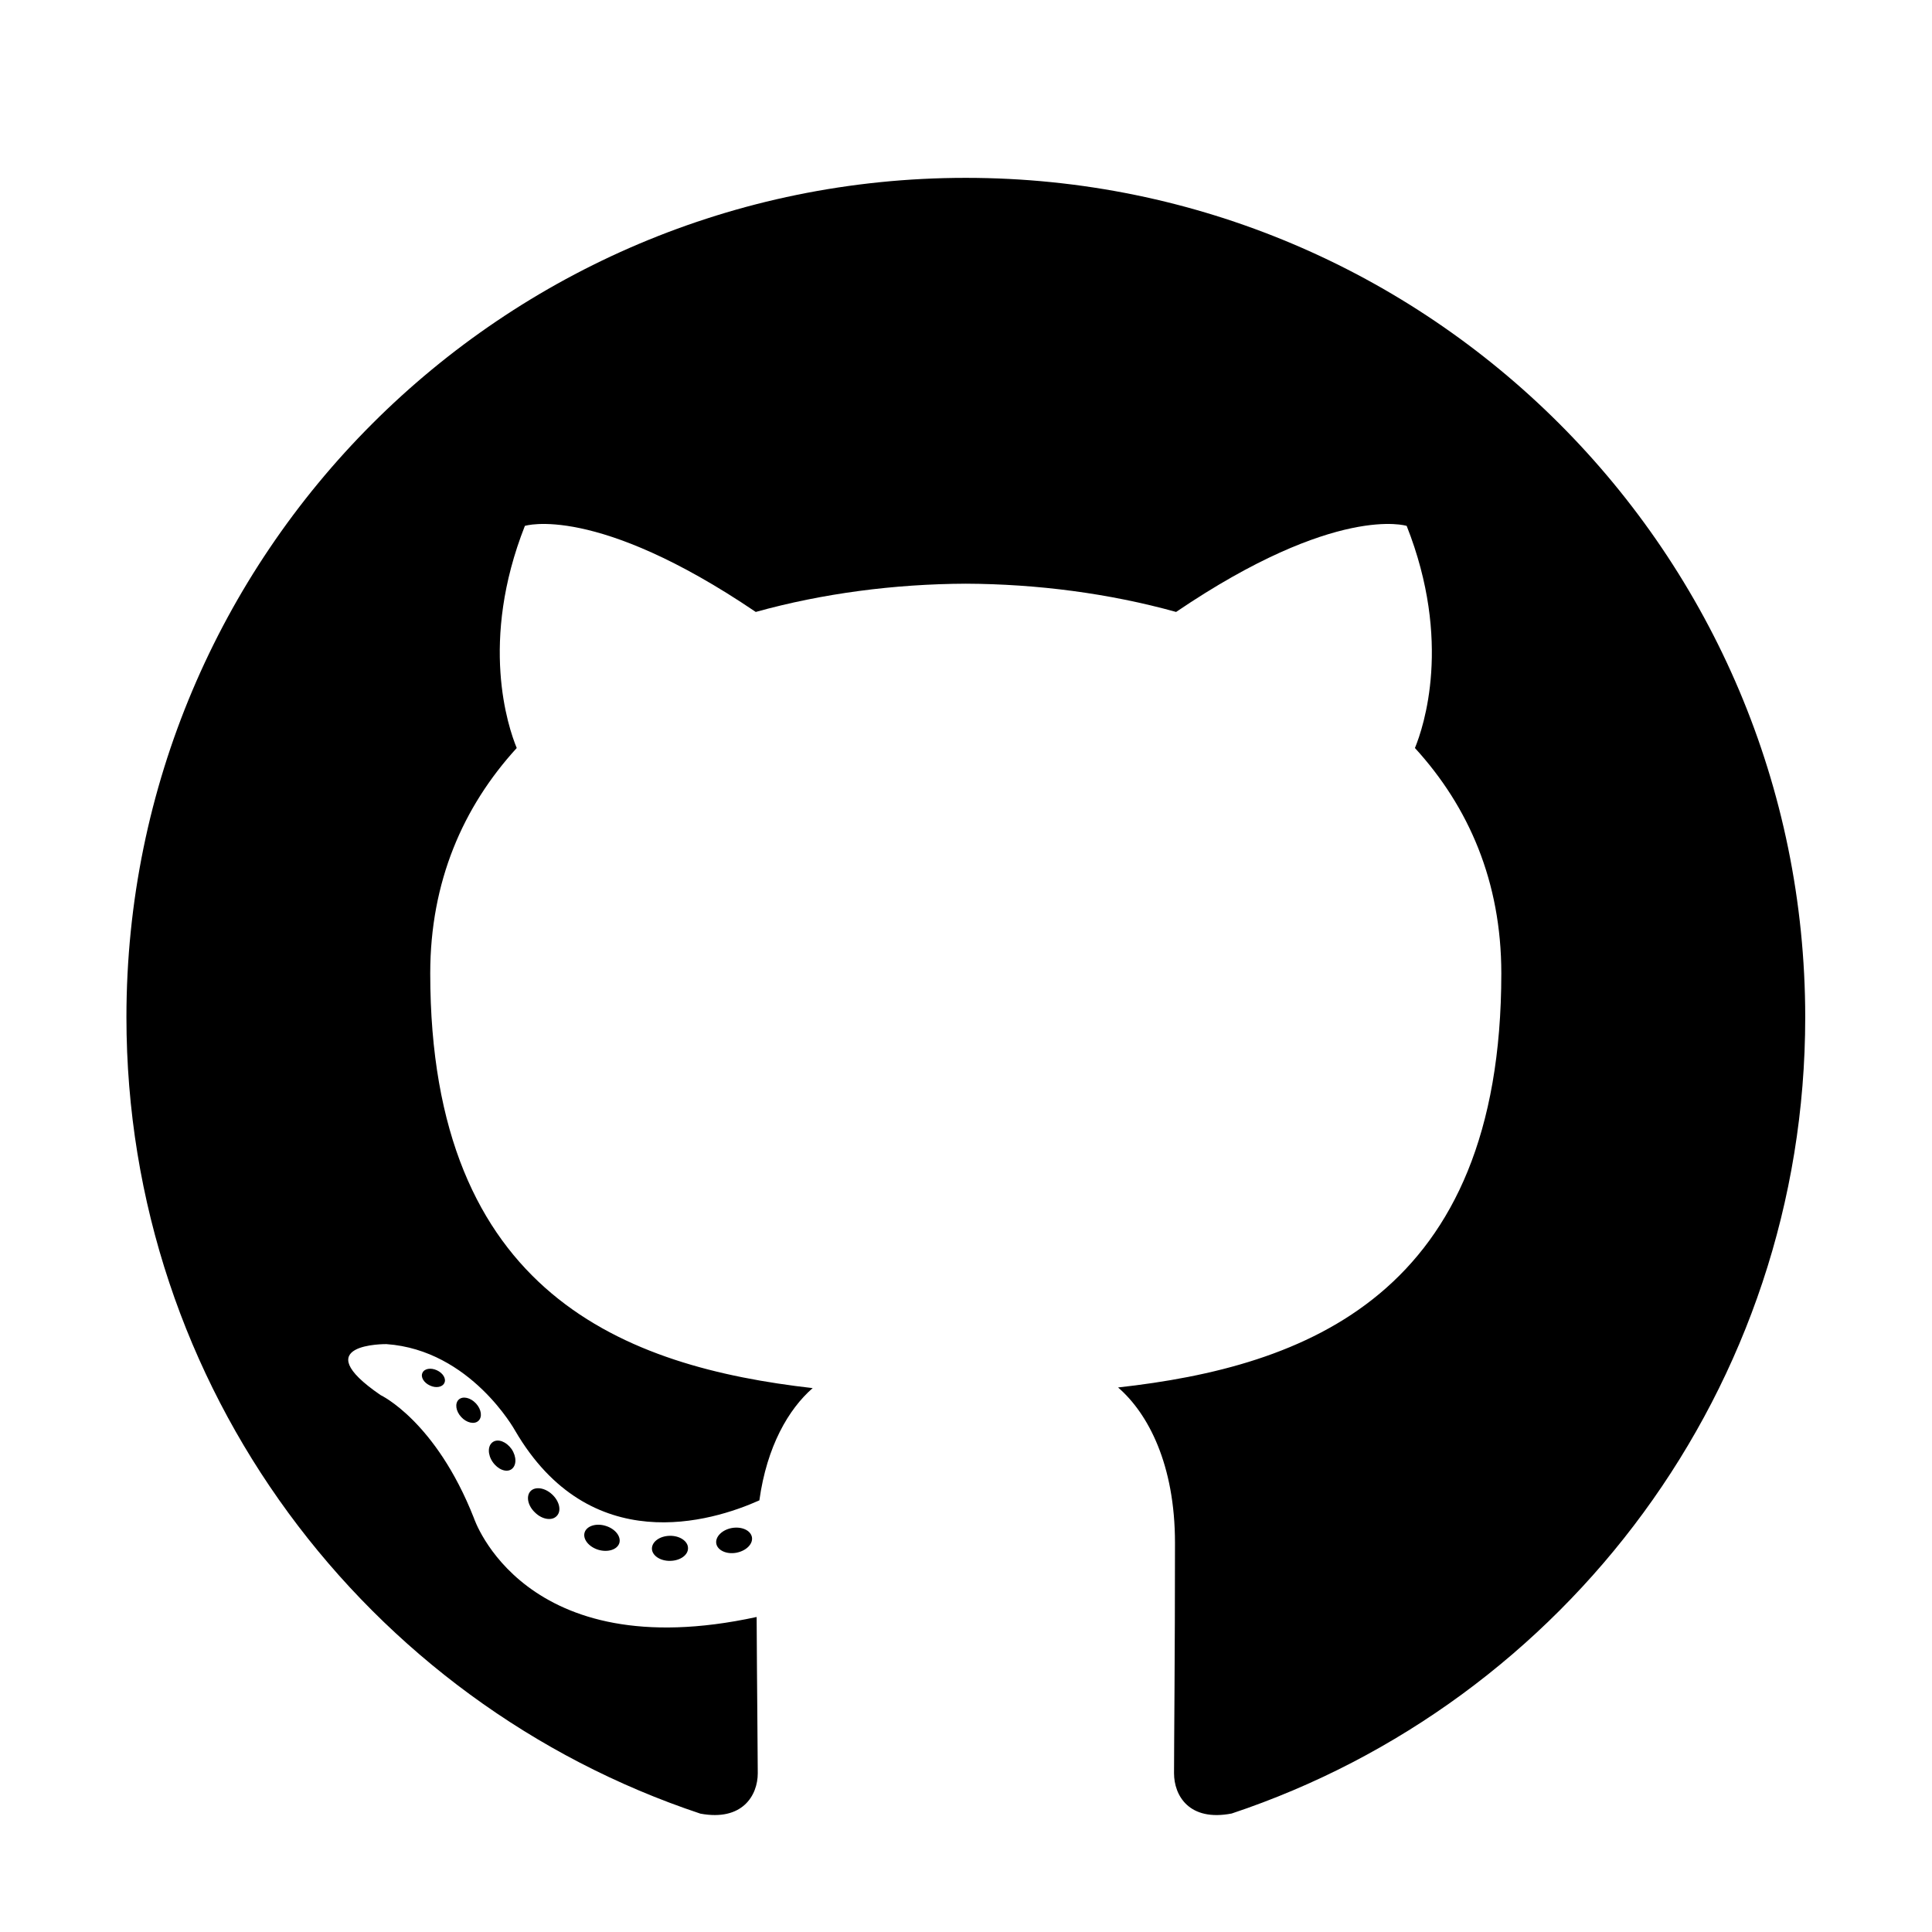
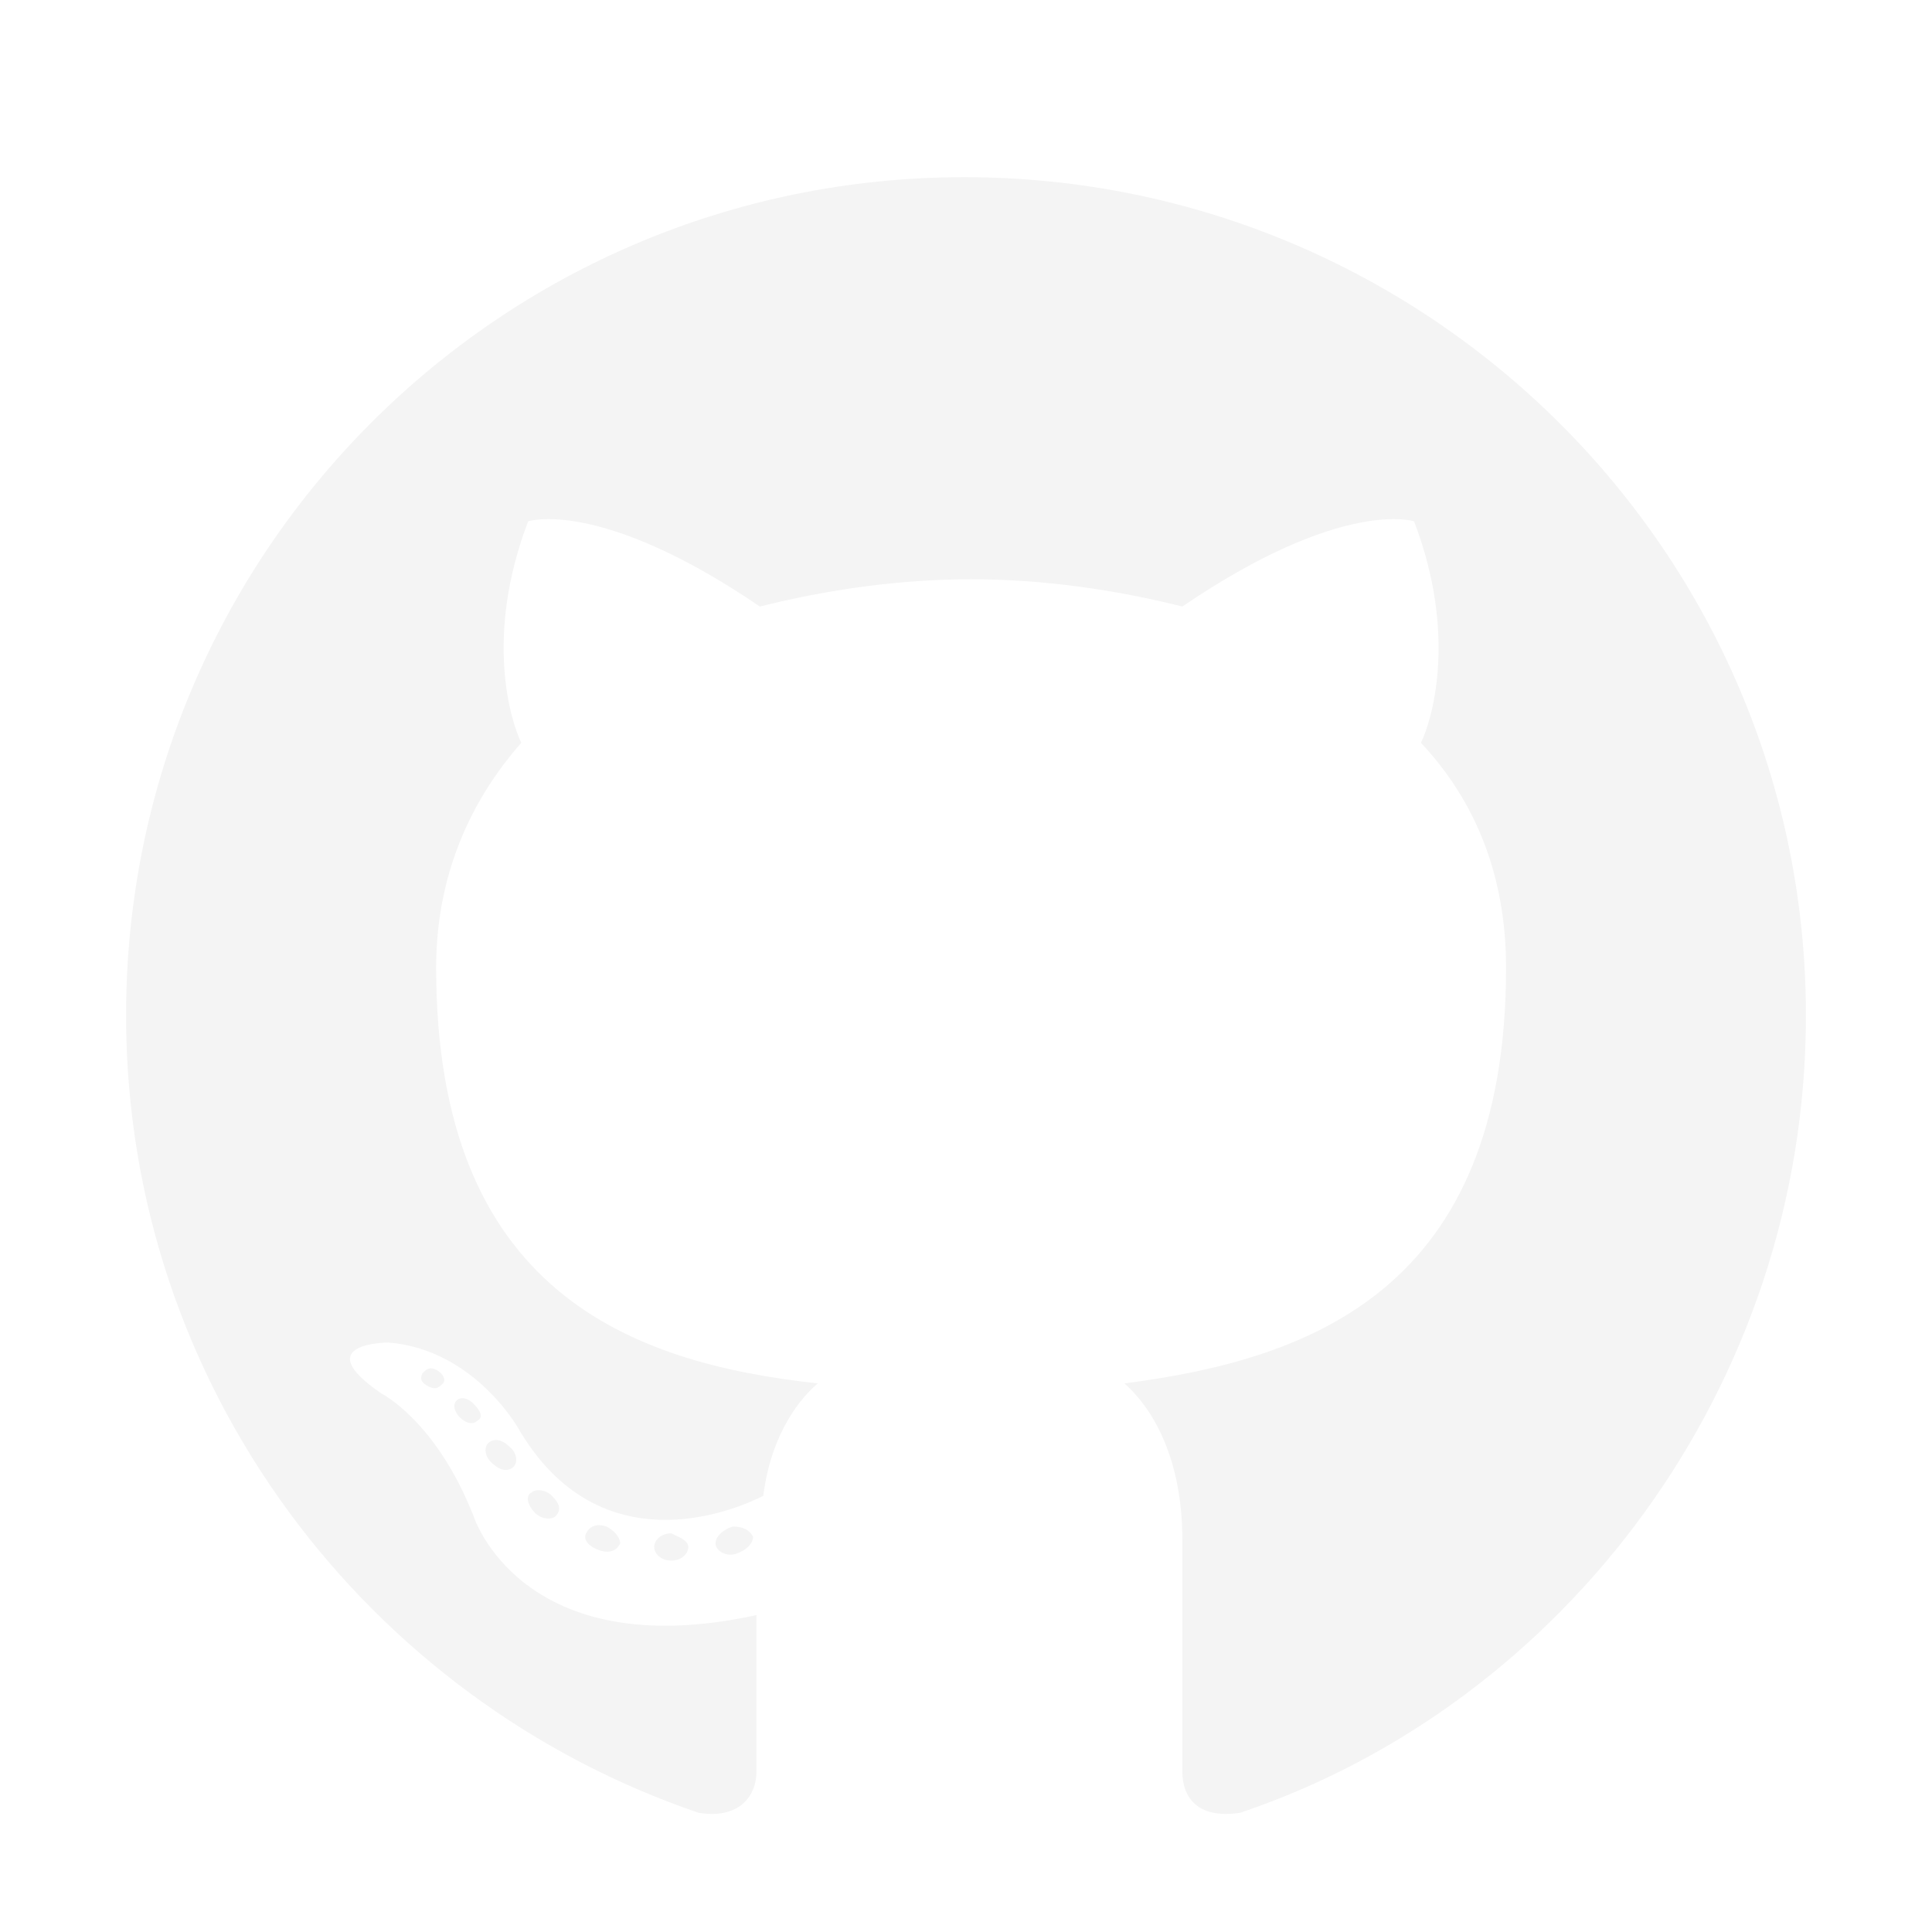
- <svg xmlns="http://www.w3.org/2000/svg" enable-background="new -1163 1657.697 56.693 56.693" height="56.693px" id="Layer_1" version="1.1" viewBox="-1163 1657.697 56.693 56.693" width="56.693px" xml:space="preserve">
+ <svg xmlns="http://www.w3.org/2000/svg" version="1.1" id="Layer_1" x="0px" y="0px" viewBox="0 0 56.7 56.7" style="enable-background:new 0 0 56.7 56.7;" xml:space="preserve">
+   <style type="text/css">
+ 	.st0{fill-rule:evenodd;clip-rule:evenodd;fill:#F4F4F4;}
+ 	.st1{fill:#F4F4F4;}
+ </style>
  <g>
-     <path clip-rule="evenodd" d="M-1134.66,1662.916c-13.601,0-24.63,11.027-24.63,24.63   c0,10.882,7.057,20.114,16.843,23.371c1.231,0.228,1.683-0.534,1.683-1.185c0-0.587-0.023-2.528-0.033-4.586   c-6.852,1.49-8.298-2.906-8.298-2.906c-1.121-2.847-2.735-3.604-2.735-3.604   c-2.235-1.529,0.169-1.497,0.169-1.497c2.473,0.174,3.776,2.538,3.776,2.538c2.197,3.765,5.762,2.676,7.168,2.047   c0.221-1.592,0.859-2.679,1.564-3.294c-5.471-0.623-11.222-2.735-11.222-12.172c0-2.689,0.962-4.886,2.538-6.611   c-0.256-0.621-1.099-3.126,0.239-6.518c0,0,2.068-0.662,6.775,2.525c1.965-0.546,4.072-0.82,6.165-0.829   c2.093,0.009,4.202,0.283,6.17,0.829c4.701-3.187,6.766-2.525,6.766-2.525c1.341,3.393,0.497,5.898,0.242,6.518   c1.579,1.725,2.535,3.922,2.535,6.611c0,9.46-5.762,11.543-11.246,12.153c0.883,0.764,1.67,2.263,1.67,4.561   c0,3.296-0.028,5.948-0.028,6.759c0,0.656,0.443,1.424,1.692,1.182c9.781-3.26,16.83-12.49,16.83-23.368   C-1110.03,1673.943-1121.057,1662.916-1134.66,1662.916z" fill-rule="evenodd" />
-     <path d="M-1149.961,1698.279c-0.054,0.123-0.247,0.159-0.422,0.075c-0.179-0.08-0.279-0.247-0.221-0.37   c0.053-0.126,0.246-0.161,0.424-0.077C-1150.001,1697.988-1149.899,1698.157-1149.961,1698.279L-1149.961,1698.279z    M-1150.264,1698.055" />
-     <path d="M-1148.963,1699.392c-0.117,0.109-0.347,0.058-0.503-0.114c-0.161-0.172-0.191-0.402-0.072-0.512   c0.121-0.109,0.344-0.058,0.505,0.114C-1148.872,1699.054-1148.841,1699.282-1148.963,1699.392L-1148.963,1699.392z    M-1149.198,1699.14" />
-     <path d="M-1147.992,1700.811c-0.151,0.105-0.398,0.007-0.55-0.212c-0.151-0.219-0.151-0.482,0.004-0.587   c0.153-0.105,0.396-0.01,0.55,0.207C-1147.838,1700.441-1147.838,1700.703-1147.992,1700.811L-1147.992,1700.811z    M-1147.992,1700.811" />
-     <path d="M-1146.662,1702.181c-0.135,0.149-0.423,0.109-0.633-0.095c-0.215-0.198-0.275-0.48-0.14-0.629   c0.137-0.149,0.426-0.107,0.638,0.094C-1146.583,1701.75-1146.518,1702.034-1146.662,1702.181L-1146.662,1702.181z    M-1146.662,1702.181" />
-     <path d="M-1144.826,1702.977c-0.06,0.193-0.337,0.28-0.615,0.198c-0.279-0.085-0.461-0.31-0.405-0.505   c0.058-0.194,0.336-0.285,0.617-0.198C-1144.951,1702.556-1144.769,1702.781-1144.826,1702.977L-1144.826,1702.977z    M-1144.826,1702.977" />
-     <path d="M-1142.811,1703.124c0.007,0.203-0.23,0.372-0.523,0.375c-0.294,0.007-0.533-0.158-0.536-0.358   c0-0.205,0.231-0.372,0.526-0.377C-1143.051,1702.759-1142.811,1702.923-1142.811,1703.124L-1142.811,1703.124z    M-1142.811,1703.124" />
-     <path d="M-1140.935,1702.805c0.035,0.198-0.169,0.402-0.459,0.456c-0.286,0.053-0.55-0.07-0.587-0.267   c-0.035-0.203,0.172-0.407,0.457-0.459C-1141.233,1702.485-1140.972,1702.604-1140.935,1702.805L-1140.935,1702.805z    M-1140.935,1702.805" />
+     <path class="st0" d="M28.3,5.2c-13.6,0-24.6,11-24.6,24.6c0,10.9,7.1,20.1,16.8,23.4c1.2,0.2,1.7-0.5,1.7-1.2c0-0.6,0-2.5,0-4.6   c-6.9,1.5-8.3-2.9-8.3-2.9c-1.1-2.8-2.7-3.6-2.7-3.6c-2.2-1.5,0.2-1.5,0.2-1.5c2.5,0.2,3.8,2.5,3.8,2.5c2.2,3.8,5.8,2.7,7.2,2   c0.2-1.6,0.9-2.7,1.6-3.3c-5.5-0.6-11.2-2.7-11.2-12.2c0-2.7,1-4.9,2.5-6.6c-0.3-0.6-1.1-3.1,0.2-6.5c0,0,2.1-0.7,6.8,2.5   c2-0.5,4.1-0.8,6.2-0.8c2.1,0,4.2,0.3,6.2,0.8c4.7-3.2,6.8-2.5,6.8-2.5c1.3,3.4,0.5,5.9,0.2,6.5c1.6,1.7,2.5,3.9,2.5,6.6   c0,9.5-5.8,11.5-11.2,12.2c0.9,0.8,1.7,2.3,1.7,4.6c0,3.3,0,5.9,0,6.8c0,0.7,0.4,1.4,1.7,1.2C45.9,50,53,40.7,53,29.8   C53,16.2,41.9,5.2,28.3,5.2z" />
+     <path class="st1" d="M13,40.6c-0.1,0.1-0.2,0.2-0.4,0.1c-0.2-0.1-0.3-0.2-0.2-0.4c0.1-0.1,0.2-0.2,0.4-0.1   C13,40.3,13.1,40.5,13,40.6L13,40.6z" />
+     <path class="st1" d="M14,41.7c-0.1,0.1-0.3,0.1-0.5-0.1c-0.2-0.2-0.2-0.4-0.1-0.5c0.1-0.1,0.3-0.1,0.5,0.1   C14.1,41.4,14.2,41.6,14,41.7L14,41.7z" />
+     <path class="st1" d="M15,43.1c-0.2,0.1-0.4,0-0.6-0.2c-0.2-0.2-0.2-0.5,0-0.6c0.2-0.1,0.4,0,0.6,0.2C15.2,42.7,15.2,43,15,43.1   L15,43.1z" />
+     <path class="st1" d="M16.3,44.5c-0.1,0.1-0.4,0.1-0.6-0.1c-0.2-0.2-0.3-0.5-0.1-0.6c0.1-0.1,0.4-0.1,0.6,0.1   C16.4,44.1,16.5,44.3,16.3,44.5L16.3,44.5z" />
+     <path class="st1" d="M18.2,45.3c-0.1,0.2-0.3,0.3-0.6,0.2c-0.3-0.1-0.5-0.3-0.4-0.5c0.1-0.2,0.3-0.3,0.6-0.2   C18,44.9,18.2,45.1,18.2,45.3L18.2,45.3z" />
+     <path class="st1" d="M20.2,45.4c0,0.2-0.2,0.4-0.5,0.4c-0.3,0-0.5-0.2-0.5-0.4c0-0.2,0.2-0.4,0.5-0.4   C19.9,45.1,20.2,45.2,20.2,45.4L20.2,45.4z" />
+     <path class="st1" d="M22.1,45.1c0,0.2-0.2,0.4-0.5,0.5c-0.3,0.1-0.6-0.1-0.6-0.3c0-0.2,0.2-0.4,0.5-0.5   C21.8,44.8,22,44.9,22.1,45.1L22.1,45.1z" />
  </g>
</svg>
